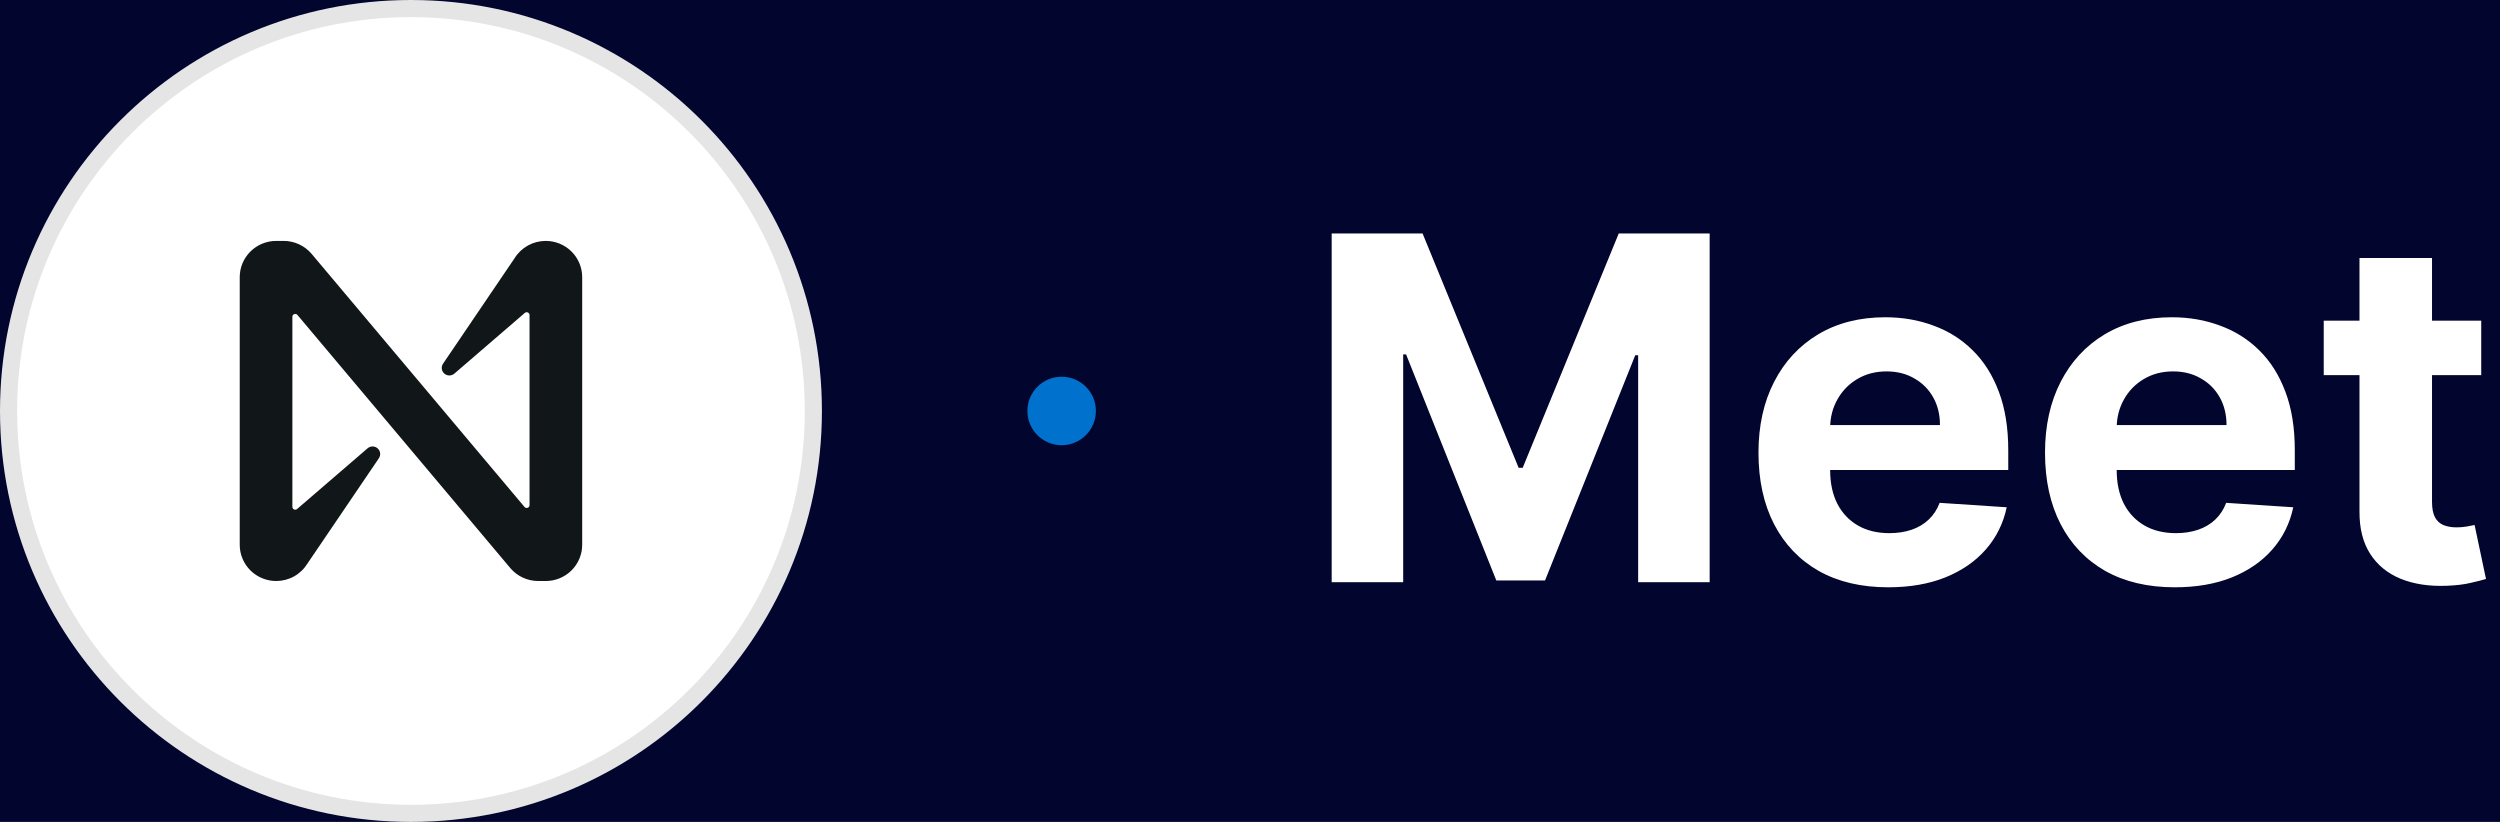
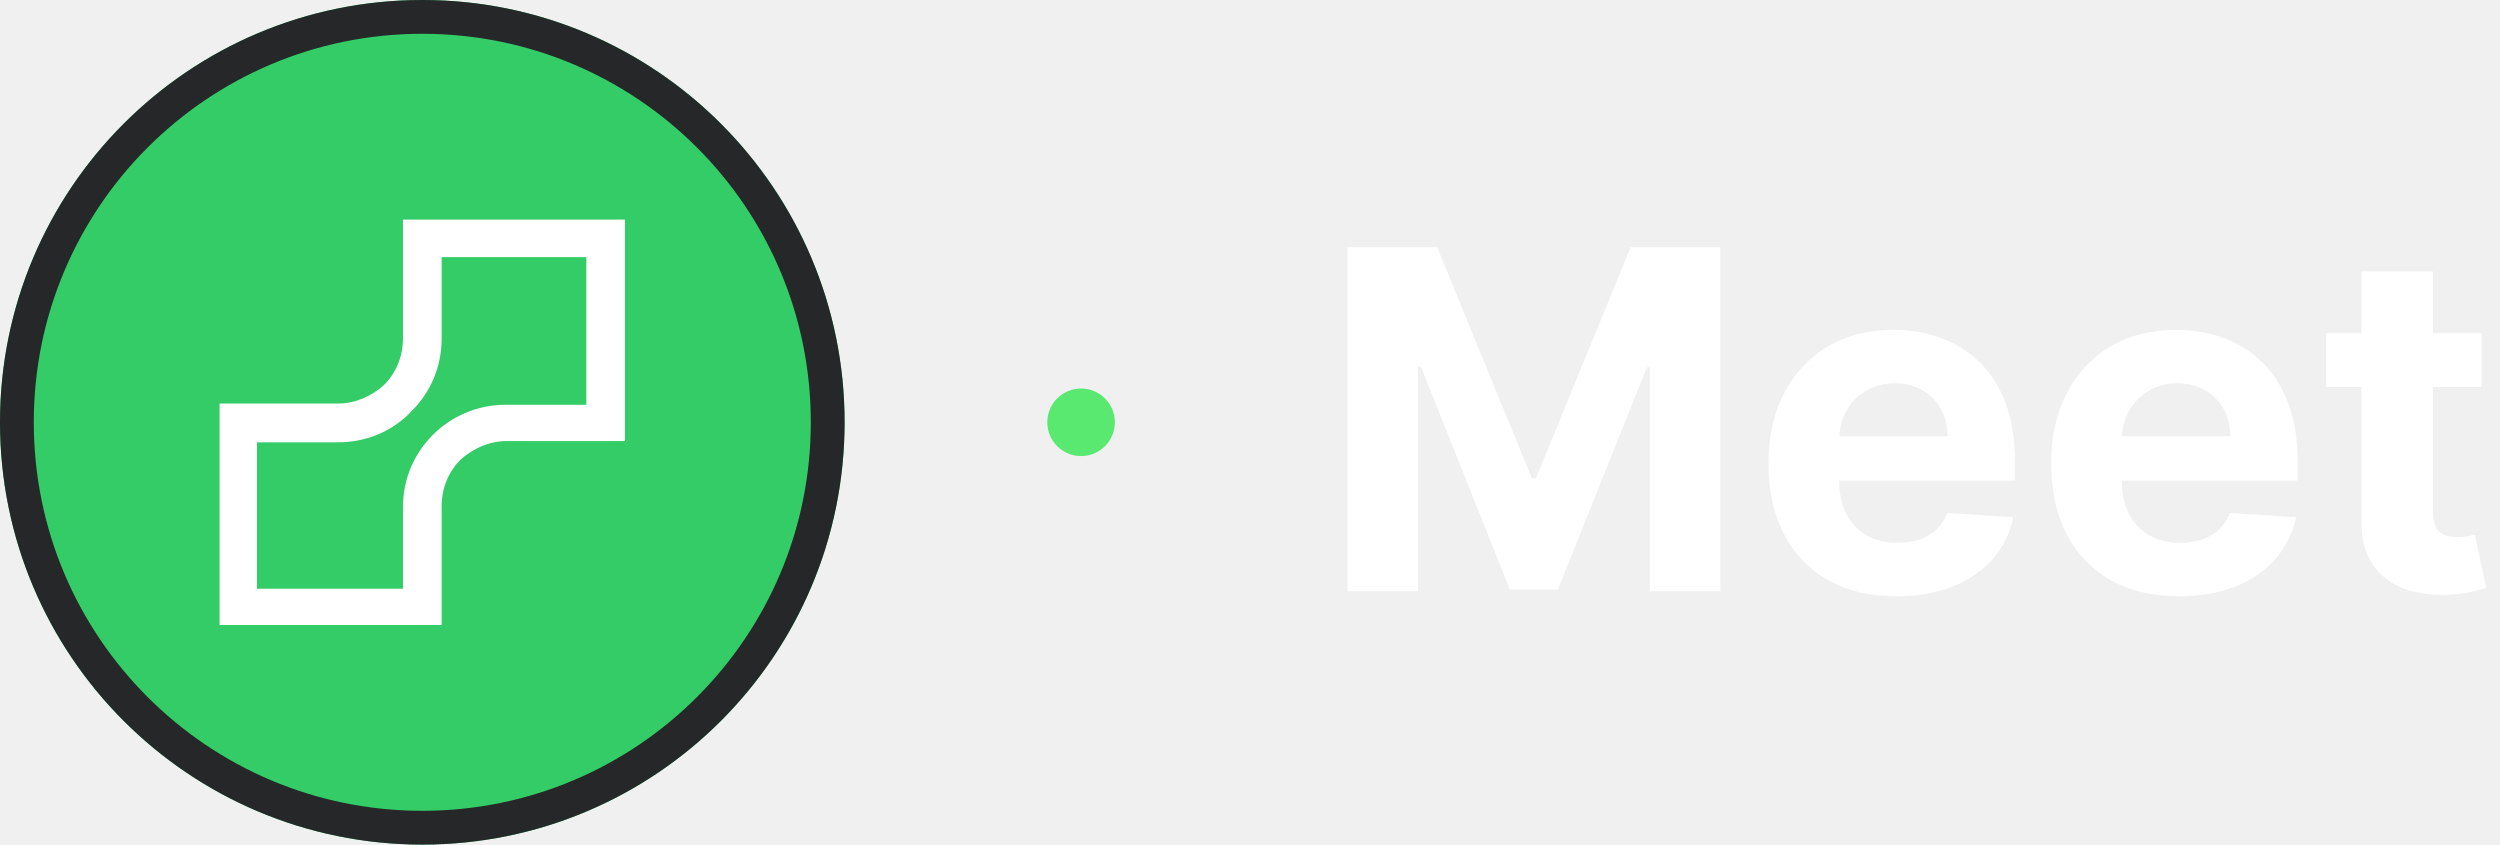
- <svg xmlns="http://www.w3.org/2000/svg" width="146" height="48" viewBox="0 0 146 48" fill="none">
-   <rect width="146" height="48" fill="#02052E" />
-   <g clip-path="url(#clip0_6_856)">
-     <path d="M24 47.5C36.979 47.5 47.5 36.979 47.5 24C47.5 11.021 36.979 0.5 24 0.5C11.021 0.5 0.5 11.021 0.5 24C0.5 36.979 11.021 47.5 24 47.5Z" fill="white" stroke="#E5E5E6" />
-     <path d="M30.053 15.078L25.872 21.242C25.813 21.331 25.788 21.438 25.801 21.544C25.815 21.649 25.867 21.746 25.948 21.817C26.028 21.888 26.132 21.927 26.239 21.928C26.346 21.928 26.451 21.891 26.532 21.821L30.647 18.276C30.671 18.255 30.701 18.241 30.733 18.236C30.765 18.231 30.798 18.236 30.827 18.249C30.857 18.262 30.882 18.284 30.899 18.311C30.916 18.338 30.925 18.37 30.925 18.402V29.5C30.925 29.534 30.914 29.567 30.895 29.595C30.875 29.622 30.847 29.644 30.815 29.655C30.783 29.667 30.748 29.668 30.715 29.66C30.682 29.651 30.652 29.632 30.631 29.606L18.192 14.818C17.992 14.584 17.742 14.395 17.462 14.266C17.181 14.136 16.875 14.069 16.565 14.069H16.131C15.566 14.069 15.024 14.292 14.624 14.689C14.225 15.086 14 15.624 14 16.185V31.816C14 32.377 14.225 32.915 14.624 33.312C15.024 33.709 15.566 33.931 16.131 33.931C16.495 33.931 16.853 33.839 17.171 33.662C17.489 33.486 17.756 33.231 17.947 32.923L22.128 26.759C22.187 26.67 22.212 26.563 22.199 26.457C22.185 26.352 22.133 26.254 22.052 26.184C21.972 26.113 21.868 26.074 21.761 26.073C21.654 26.072 21.549 26.11 21.468 26.18L17.353 29.724C17.329 29.746 17.299 29.76 17.267 29.765C17.235 29.77 17.202 29.765 17.173 29.752C17.143 29.738 17.118 29.717 17.101 29.69C17.084 29.663 17.075 29.631 17.075 29.599V18.498C17.075 18.464 17.086 18.431 17.105 18.403C17.125 18.375 17.153 18.354 17.185 18.343C17.217 18.331 17.252 18.33 17.285 18.338C17.318 18.347 17.348 18.366 17.369 18.392L29.807 33.182C30.007 33.417 30.256 33.606 30.537 33.735C30.818 33.864 31.124 33.931 31.433 33.931H31.868C32.148 33.932 32.425 33.877 32.684 33.771C32.943 33.664 33.178 33.509 33.376 33.312C33.574 33.116 33.73 32.882 33.838 32.626C33.945 32.369 34 32.093 34 31.816V16.185C34 15.624 33.776 15.086 33.376 14.689C32.976 14.292 32.434 14.069 31.869 14.069C31.505 14.069 31.147 14.162 30.829 14.338C30.511 14.515 30.244 14.769 30.053 15.078Z" fill="#111618" />
+ <svg xmlns="http://www.w3.org/2000/svg" width="148" height="50" viewBox="0 0 148 50" fill="none">
+   <g clip-path="url(#clip0_329_7053)">
+     <rect width="50" height="50" rx="25" fill="#33CC66" />
+     <path d="M25 49C38.255 49 49 38.255 49 25C49 11.745 38.255 1 25 1C11.745 1 1 11.745 1 25C1 38.255 11.745 49 25 49Z" stroke="#252728" stroke-width="2" />
+     <path fill-rule="evenodd" clip-rule="evenodd" d="M14.108 23.889H20.015C21.049 23.889 22.009 23.444 22.748 22.778C23.412 22.111 23.855 21.148 23.855 20.037V14.111V13H24.963H35.892H37V14.111V25V26.111H35.892H29.985C28.951 26.111 27.991 26.556 27.252 27.222C26.588 27.889 26.145 28.852 26.145 29.963V35.889V37H25.037H14.108H13V35.963V25.074V23.963V23.889H14.108ZM20.015 26.185H15.215V34.852H23.855V30.037C23.855 28.333 24.52 26.852 25.628 25.741C26.735 24.63 28.286 23.963 29.911 23.963H34.711V15.222H26.145V20.037C26.145 21.741 25.48 23.222 24.372 24.333C23.265 25.518 21.714 26.185 20.015 26.185Z" fill="white" />
  </g>
-   <circle cx="62" cy="24" r="2" fill="#0072CD" />
-   <path d="M77.77 13.636H83.079L88.688 27.318H88.926L94.534 13.636H99.844V34H95.668V20.746H95.499L90.229 33.901H87.385L82.115 20.696H81.946V34H77.77V13.636ZM110.272 34.298C108.701 34.298 107.348 33.98 106.215 33.344C105.088 32.701 104.22 31.793 103.61 30.619C103 29.439 102.695 28.044 102.695 26.433C102.695 24.862 103 23.483 103.61 22.297C104.22 21.11 105.078 20.186 106.185 19.523C107.299 18.86 108.605 18.528 110.103 18.528C111.11 18.528 112.048 18.691 112.917 19.016C113.792 19.334 114.554 19.814 115.203 20.457C115.86 21.1 116.37 21.909 116.735 22.884C117.099 23.851 117.282 24.985 117.282 26.284V27.447H104.385V24.822H113.294C113.294 24.213 113.162 23.672 112.897 23.202C112.632 22.731 112.264 22.363 111.793 22.098C111.329 21.826 110.789 21.69 110.172 21.69C109.529 21.69 108.959 21.84 108.462 22.138C107.971 22.43 107.587 22.824 107.309 23.321C107.03 23.812 106.888 24.358 106.881 24.962V27.457C106.881 28.213 107.02 28.866 107.299 29.416C107.584 29.966 107.985 30.391 108.502 30.689C109.019 30.987 109.632 31.136 110.341 31.136C110.812 31.136 111.243 31.07 111.634 30.938C112.025 30.805 112.36 30.606 112.638 30.341C112.917 30.076 113.129 29.751 113.275 29.366L117.192 29.625C116.993 30.566 116.586 31.388 115.969 32.091C115.359 32.787 114.57 33.331 113.603 33.722C112.641 34.106 111.531 34.298 110.272 34.298ZM127.006 34.298C125.435 34.298 124.083 33.98 122.949 33.344C121.822 32.701 120.954 31.793 120.344 30.619C119.734 29.439 119.429 28.044 119.429 26.433C119.429 24.862 119.734 23.483 120.344 22.297C120.954 21.11 121.812 20.186 122.919 19.523C124.033 18.86 125.339 18.528 126.837 18.528C127.845 18.528 128.783 18.691 129.651 19.016C130.526 19.334 131.288 19.814 131.938 20.457C132.594 21.1 133.105 21.909 133.469 22.884C133.834 23.851 134.016 24.985 134.016 26.284V27.447H121.12V24.822H130.029C130.029 24.213 129.896 23.672 129.631 23.202C129.366 22.731 128.998 22.363 128.527 22.098C128.063 21.826 127.523 21.69 126.907 21.69C126.264 21.69 125.694 21.84 125.196 22.138C124.706 22.43 124.321 22.824 124.043 23.321C123.765 23.812 123.622 24.358 123.615 24.962V27.457C123.615 28.213 123.755 28.866 124.033 29.416C124.318 29.966 124.719 30.391 125.236 30.689C125.753 30.987 126.366 31.136 127.076 31.136C127.546 31.136 127.977 31.07 128.368 30.938C128.759 30.805 129.094 30.606 129.373 30.341C129.651 30.076 129.863 29.751 130.009 29.366L133.926 29.625C133.728 30.566 133.32 31.388 132.703 32.091C132.094 32.787 131.305 33.331 130.337 33.722C129.376 34.106 128.266 34.298 127.006 34.298ZM144.904 18.727V21.909H135.706V18.727H144.904ZM137.794 15.068H142.03V29.307C142.03 29.698 142.09 30.003 142.209 30.222C142.328 30.434 142.494 30.583 142.706 30.669C142.925 30.755 143.177 30.798 143.462 30.798C143.661 30.798 143.86 30.782 144.059 30.749C144.257 30.709 144.41 30.679 144.516 30.659L145.182 33.811C144.97 33.877 144.672 33.954 144.287 34.04C143.903 34.133 143.435 34.189 142.885 34.209C141.864 34.249 140.97 34.113 140.201 33.801C139.438 33.49 138.845 33.006 138.421 32.349C137.997 31.693 137.788 30.865 137.794 29.864V15.068Z" fill="white" />
+   <circle cx="64" cy="25" r="2" fill="#59E970" />
+   <path d="M79.77 14.636H85.079L90.688 28.318H90.926L96.534 14.636H101.844V35H97.668V21.746H97.499L92.229 34.901H89.385L84.115 21.696H83.946V35H79.77V14.636ZM112.272 35.298C110.701 35.298 109.348 34.98 108.215 34.344C107.088 33.701 106.22 32.793 105.61 31.619C105 30.439 104.695 29.044 104.695 27.433C104.695 25.862 105 24.483 105.61 23.297C106.22 22.11 107.078 21.186 108.185 20.523C109.299 19.86 110.605 19.528 112.103 19.528C113.11 19.528 114.048 19.691 114.917 20.016C115.792 20.334 116.554 20.814 117.203 21.457C117.86 22.1 118.37 22.909 118.735 23.884C119.099 24.851 119.282 25.985 119.282 27.284V28.447H106.385V25.822H115.294C115.294 25.213 115.162 24.672 114.897 24.202C114.632 23.731 114.264 23.363 113.793 23.098C113.329 22.826 112.789 22.69 112.172 22.69C111.529 22.69 110.959 22.84 110.462 23.138C109.971 23.43 109.587 23.824 109.309 24.321C109.03 24.812 108.888 25.358 108.881 25.962V28.457C108.881 29.213 109.02 29.866 109.299 30.416C109.584 30.966 109.985 31.391 110.502 31.689C111.019 31.987 111.632 32.136 112.341 32.136C112.812 32.136 113.243 32.07 113.634 31.938C114.025 31.805 114.36 31.606 114.638 31.341C114.917 31.076 115.129 30.751 115.275 30.366L119.192 30.625C118.993 31.566 118.586 32.388 117.969 33.091C117.359 33.787 116.57 34.331 115.603 34.722C114.641 35.106 113.531 35.298 112.272 35.298ZM129.006 35.298C127.435 35.298 126.083 34.98 124.949 34.344C123.822 33.701 122.954 32.793 122.344 31.619C121.734 30.439 121.429 29.044 121.429 27.433C121.429 25.862 121.734 24.483 122.344 23.297C122.954 22.11 123.812 21.186 124.919 20.523C126.033 19.86 127.339 19.528 128.837 19.528C129.845 19.528 130.783 19.691 131.651 20.016C132.526 20.334 133.288 20.814 133.938 21.457C134.594 22.1 135.105 22.909 135.469 23.884C135.834 24.851 136.016 25.985 136.016 27.284V28.447H123.12V25.822H132.029C132.029 25.213 131.896 24.672 131.631 24.202C131.366 23.731 130.998 23.363 130.527 23.098C130.063 22.826 129.523 22.69 128.907 22.69C128.264 22.69 127.694 22.84 127.196 23.138C126.706 23.43 126.321 23.824 126.043 24.321C125.765 24.812 125.622 25.358 125.615 25.962V28.457C125.615 29.213 125.755 29.866 126.033 30.416C126.318 30.966 126.719 31.391 127.236 31.689C127.753 31.987 128.366 32.136 129.076 32.136C129.546 32.136 129.977 32.07 130.368 31.938C130.759 31.805 131.094 31.606 131.373 31.341C131.651 31.076 131.863 30.751 132.009 30.366L135.926 30.625C135.728 31.566 135.32 32.388 134.703 33.091C134.094 33.787 133.305 34.331 132.337 34.722C131.376 35.106 130.266 35.298 129.006 35.298ZM146.904 19.727V22.909H137.706V19.727H146.904ZM139.794 16.068H144.03V30.307C144.03 30.698 144.09 31.003 144.209 31.222C144.328 31.434 144.494 31.583 144.706 31.669C144.925 31.755 145.177 31.798 145.462 31.798C145.661 31.798 145.86 31.782 146.059 31.749C146.257 31.709 146.41 31.679 146.516 31.659L147.182 34.811C146.97 34.877 146.672 34.954 146.287 35.04C145.903 35.133 145.435 35.189 144.885 35.209C143.864 35.249 142.97 35.113 142.201 34.801C141.438 34.49 140.845 34.006 140.421 33.349C139.997 32.693 139.788 31.865 139.794 30.864V16.068Z" fill="white" />
  <defs>
-     <clipPath id="clip0_6_856">
-       <rect width="48" height="48" fill="white" />
+     <clipPath id="clip0_329_7053">
+       <rect width="50" height="50" rx="25" fill="white" />
    </clipPath>
  </defs>
</svg>
